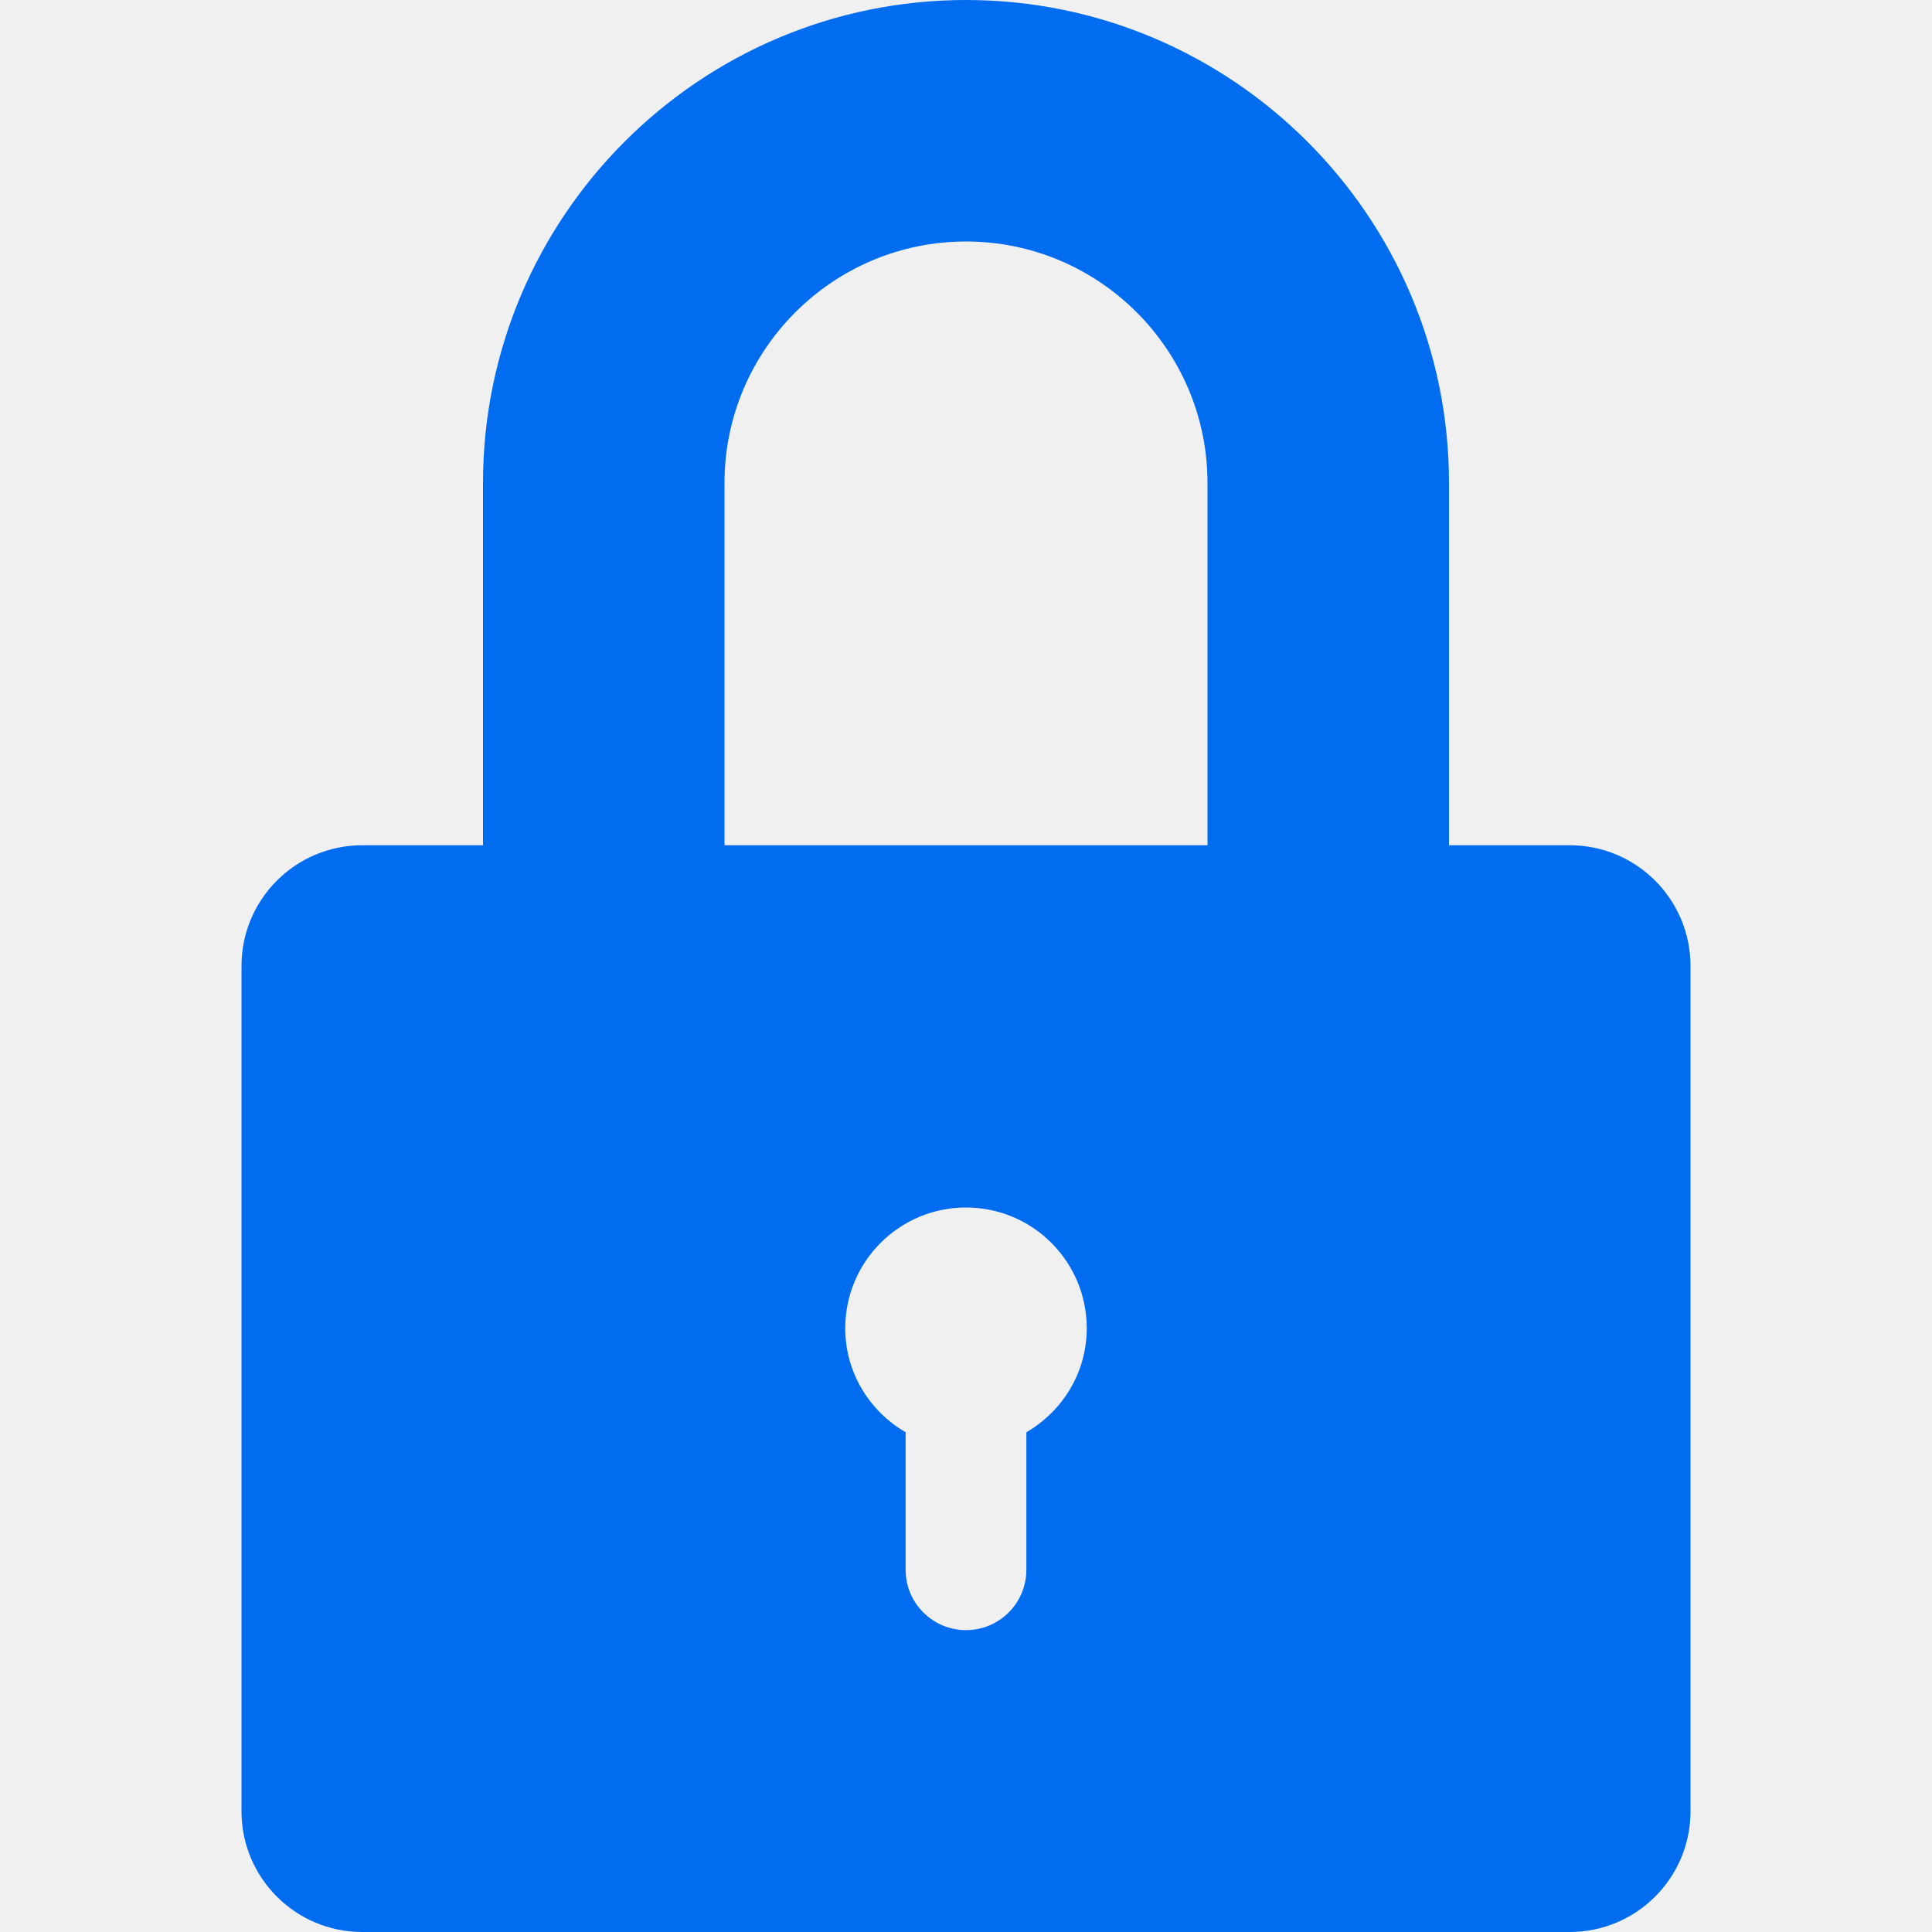
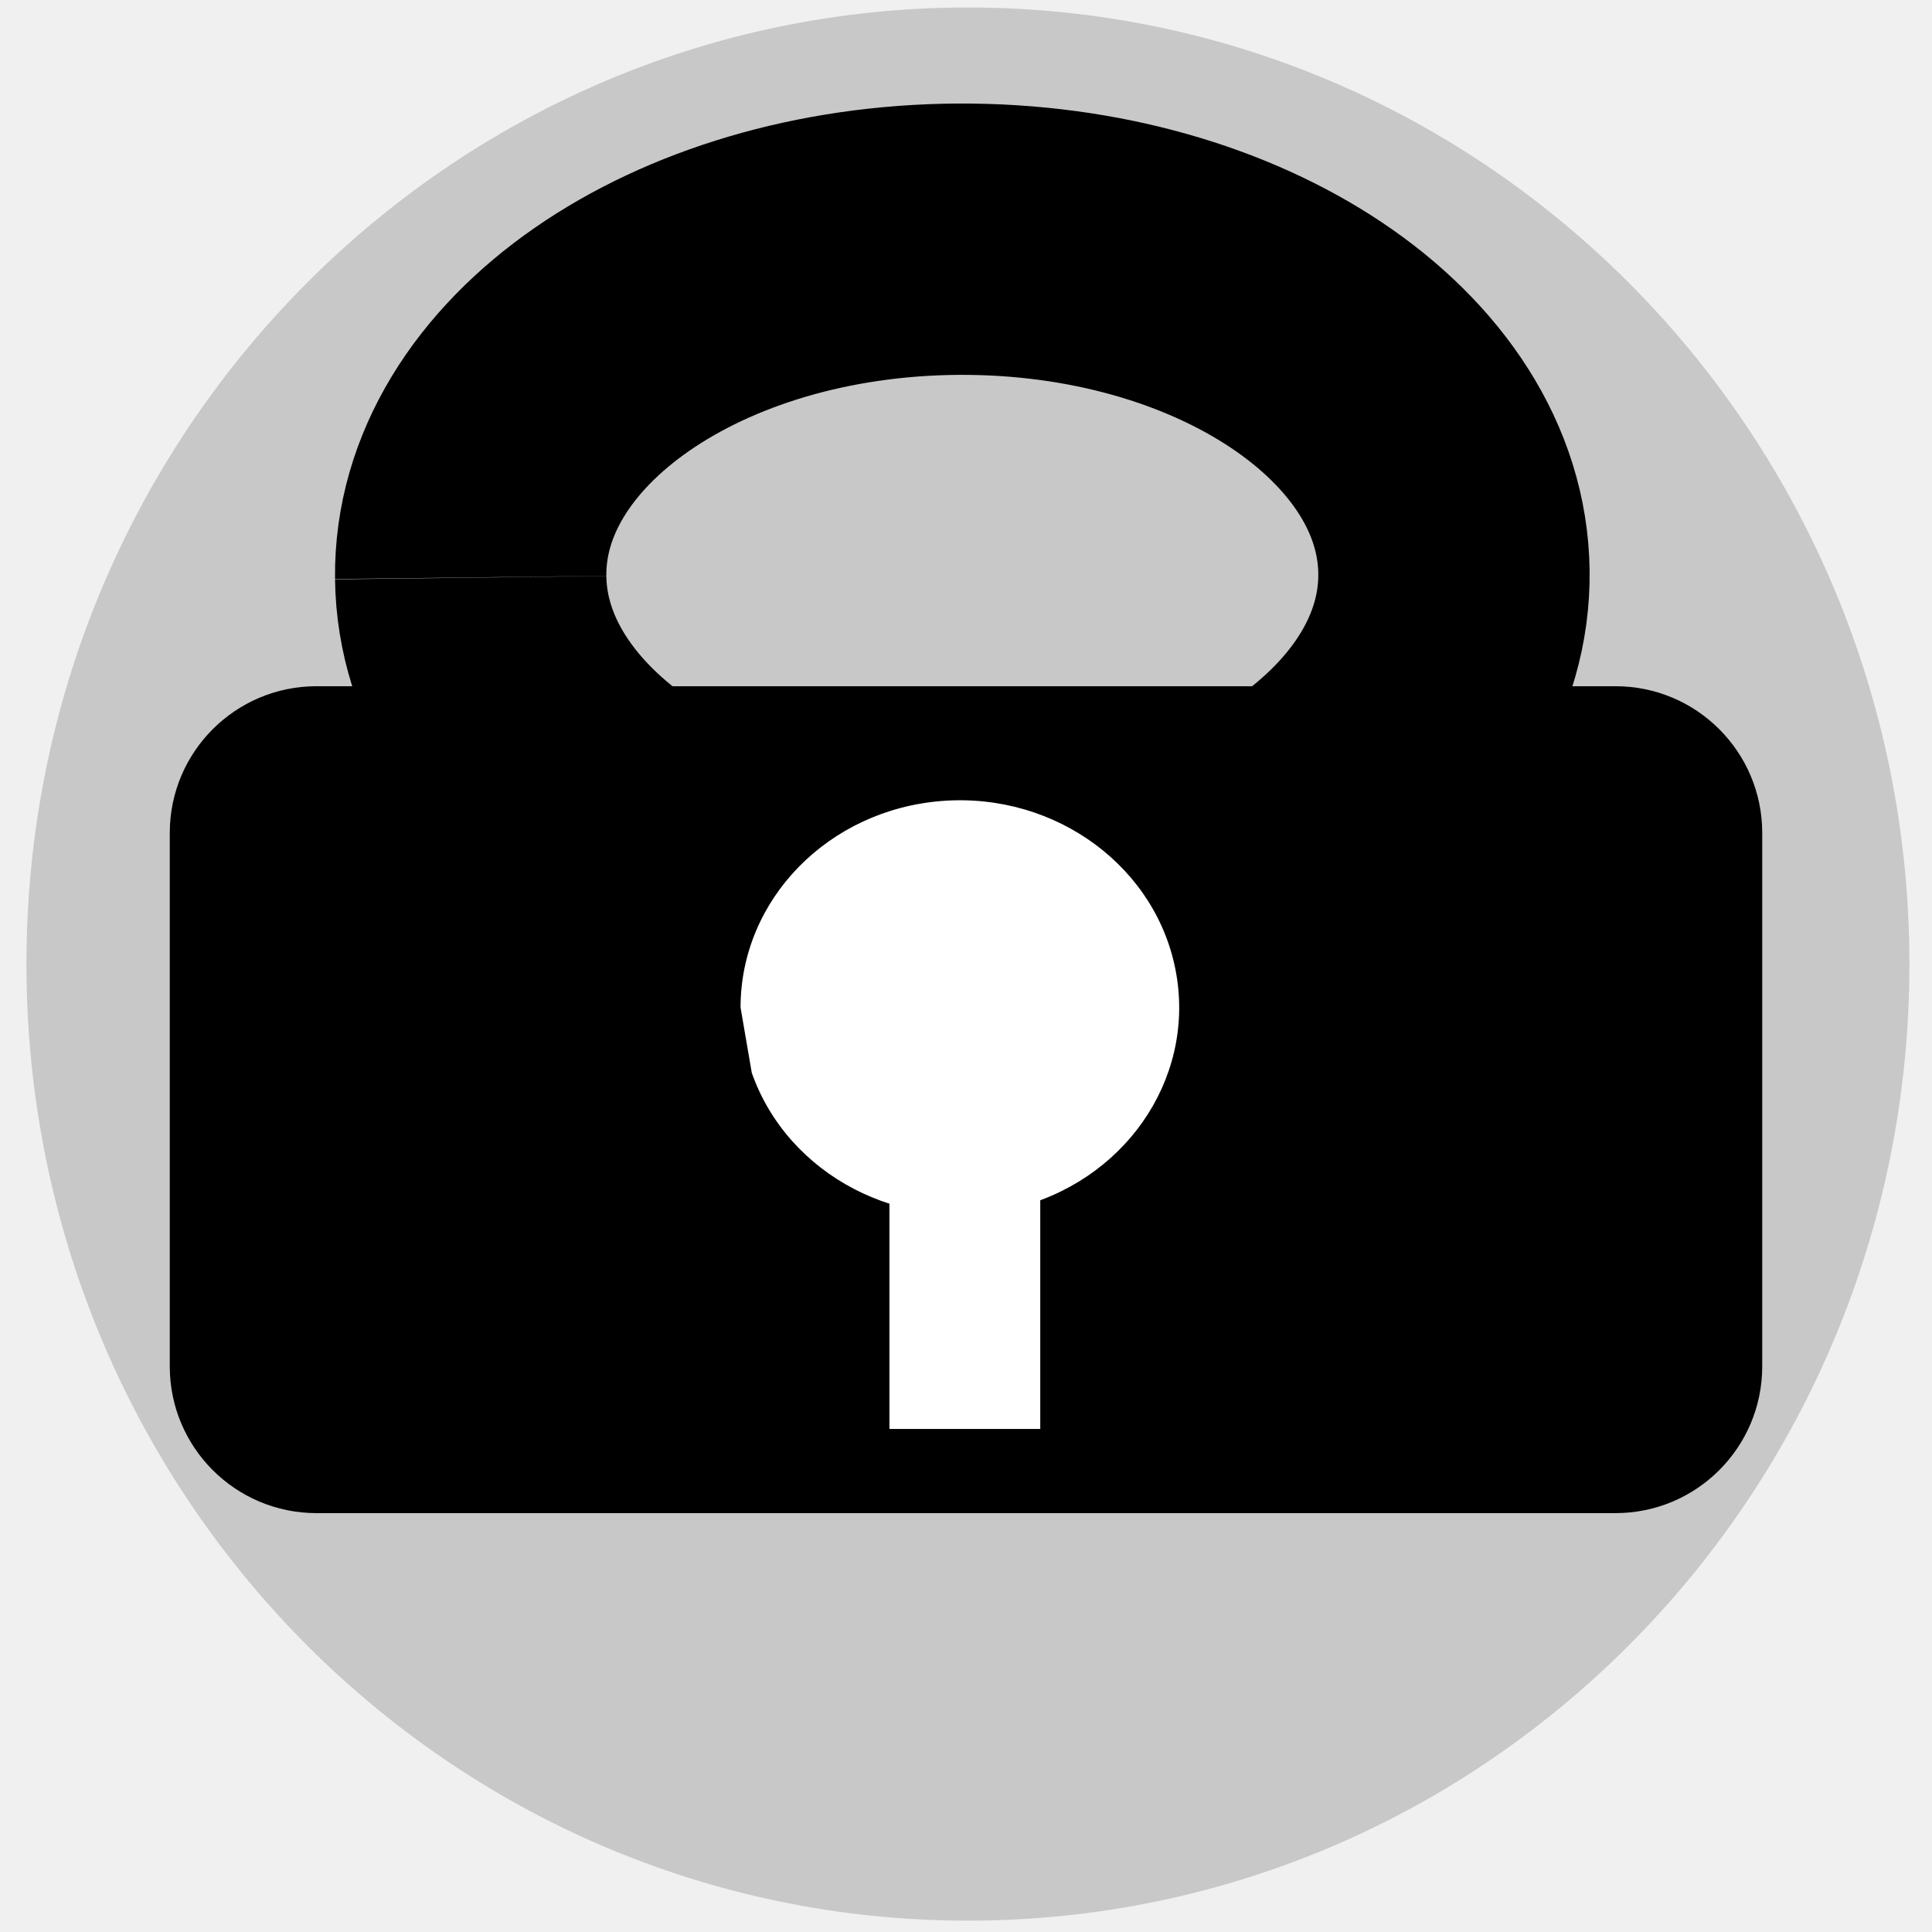
- <svg xmlns="http://www.w3.org/2000/svg" version="1.1" viewBox="0 0 512 512" enable-background="new 0 0 512 512" width="512px" height="512px">
-   <path d="m416,224h-32v-96c0-70.578-57.422-128-128-128s-128,57.422-128,128v96h-32c-17.673,0-32,14.326-32,32v224c0,17.673 14.327,32 32,32h320c17.673,0 32-14.327 32-32v-224c0-17.674-14.327-32-32-32zm-144,155.561v36.439c0,8.836-7.163,16-16,16-8.837,0-16-7.164-16-16v-36.439c-9.524-5.543-16-15.747-16-27.561 0-17.674 14.327-32 32-32s32,14.326 32,32c0,11.815-6.476,22.019-16,27.561zm-80-155.561v-96c0-35.289 28.711-64 64-64s64,28.711 64,64v96h-128z" fill="#006DF0" />
+ <svg xmlns="http://www.w3.org/2000/svg" width="16px" height="16px" viewBox="0 0 16 16" version="1.1" id="SVGRoot">
+   <defs id="defs10" />
+   <g id="layer3">
+     <ellipse style="fill:#c8c8c8;fill-opacity:1;stroke:none;stroke-width:5.429;stroke-opacity:1" id="path1066" cx="8.016" cy="7.984" rx="7.797" ry="7.922" />
+   </g>
+   <g id="layer1">
+     <rect style="fill:#000000;fill-opacity:1;stroke-width:1.105" id="rect26" width="13.188" height="6.848" x="1.406" y="5.683" ry="1.215" />
+     <path style="fill:none;fill-opacity:1;stroke:#000000;stroke-width:2.247;stroke-opacity:1" id="path955" d="M 3.898,4.782 A 4.072,2.779 0 0 1 7.936,1.981 4.072,2.779 0 0 1 12.041,4.736 4.072,2.779 0 0 1 8.005,7.539 4.072,2.779 0 0 1 3.898,4.784" />
+   </g>
+   <g id="layer2">
+     <path style="fill:#ffffff;fill-opacity:1;stroke:none;stroke-width:1.504;stroke-opacity:1" id="path853" d="M 6.133,8.344 A 1.816,1.716 0 0 1 7.804,6.633 1.816,1.716 0 0 1 9.742,8.069 1.816,1.716 0 0 1 8.382,10.01 1.816,1.716 0 0 1 6.226,8.885" />
+     <rect style="fill:#ffffff;fill-opacity:1;stroke:none;stroke-width:0.554;stroke-opacity:1" id="rect1685" width="1.249" height="1.99" x="7.366" y="9.844" />
+   </g>
</svg>
